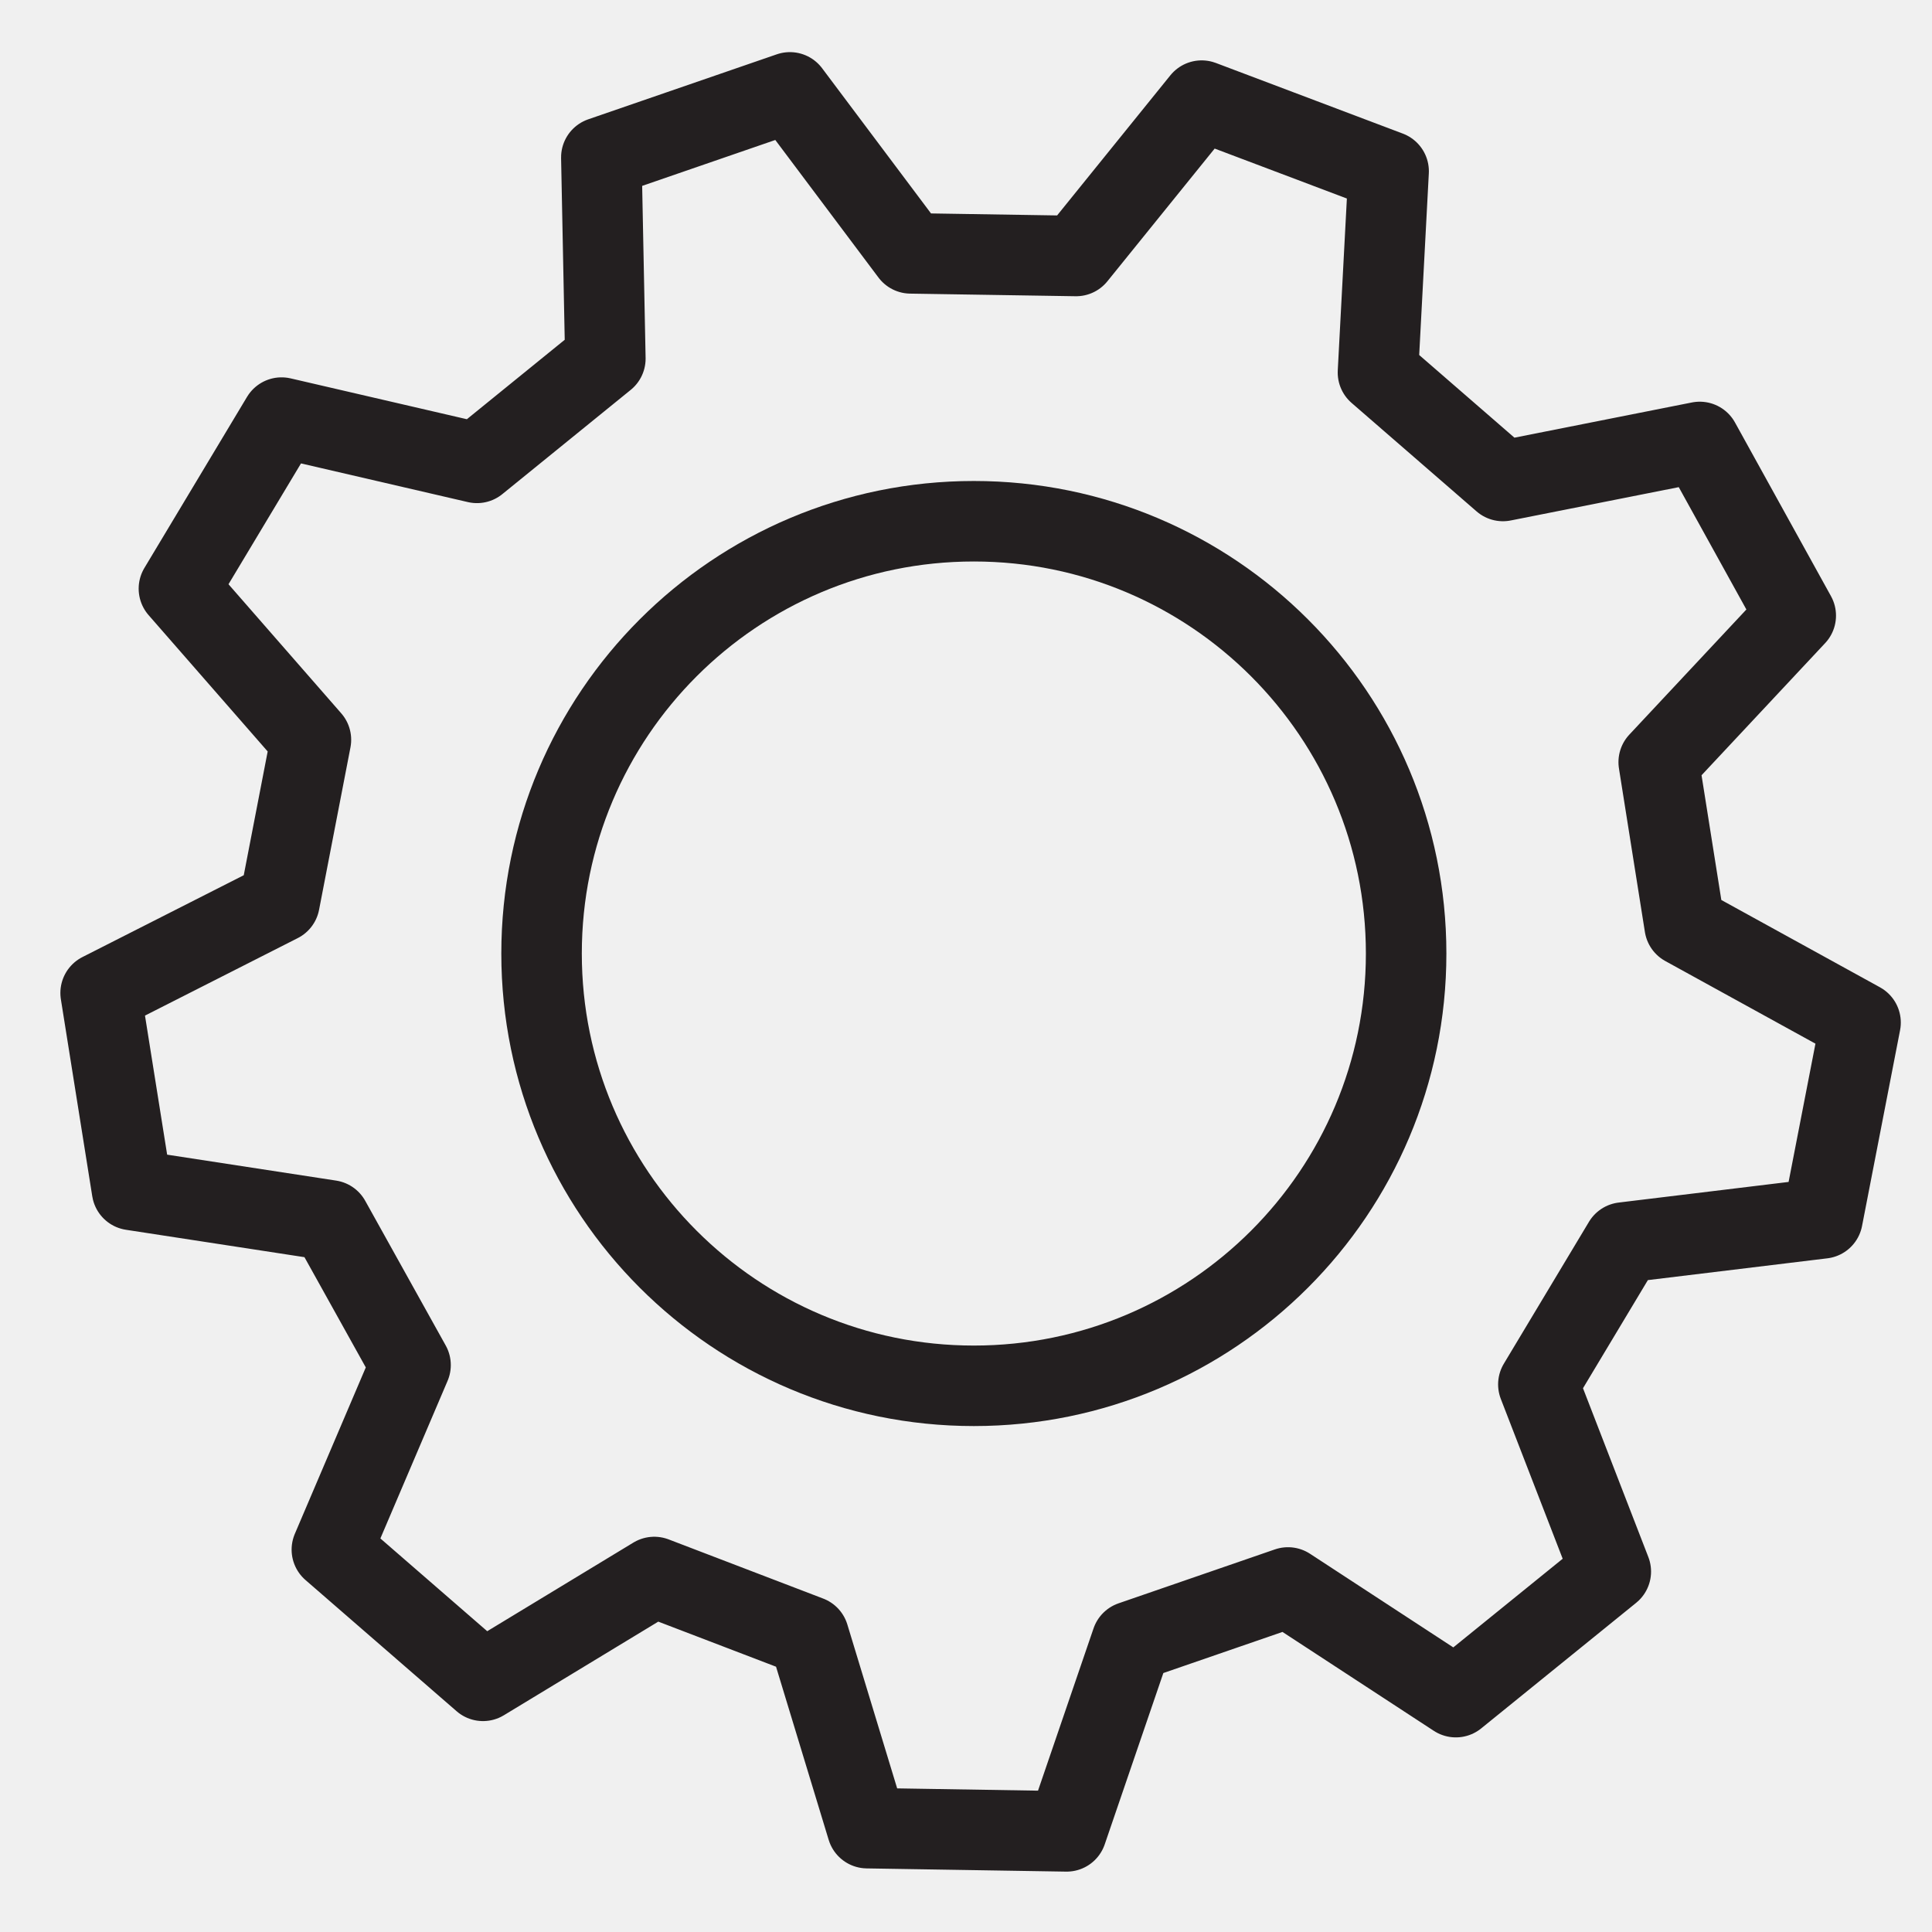
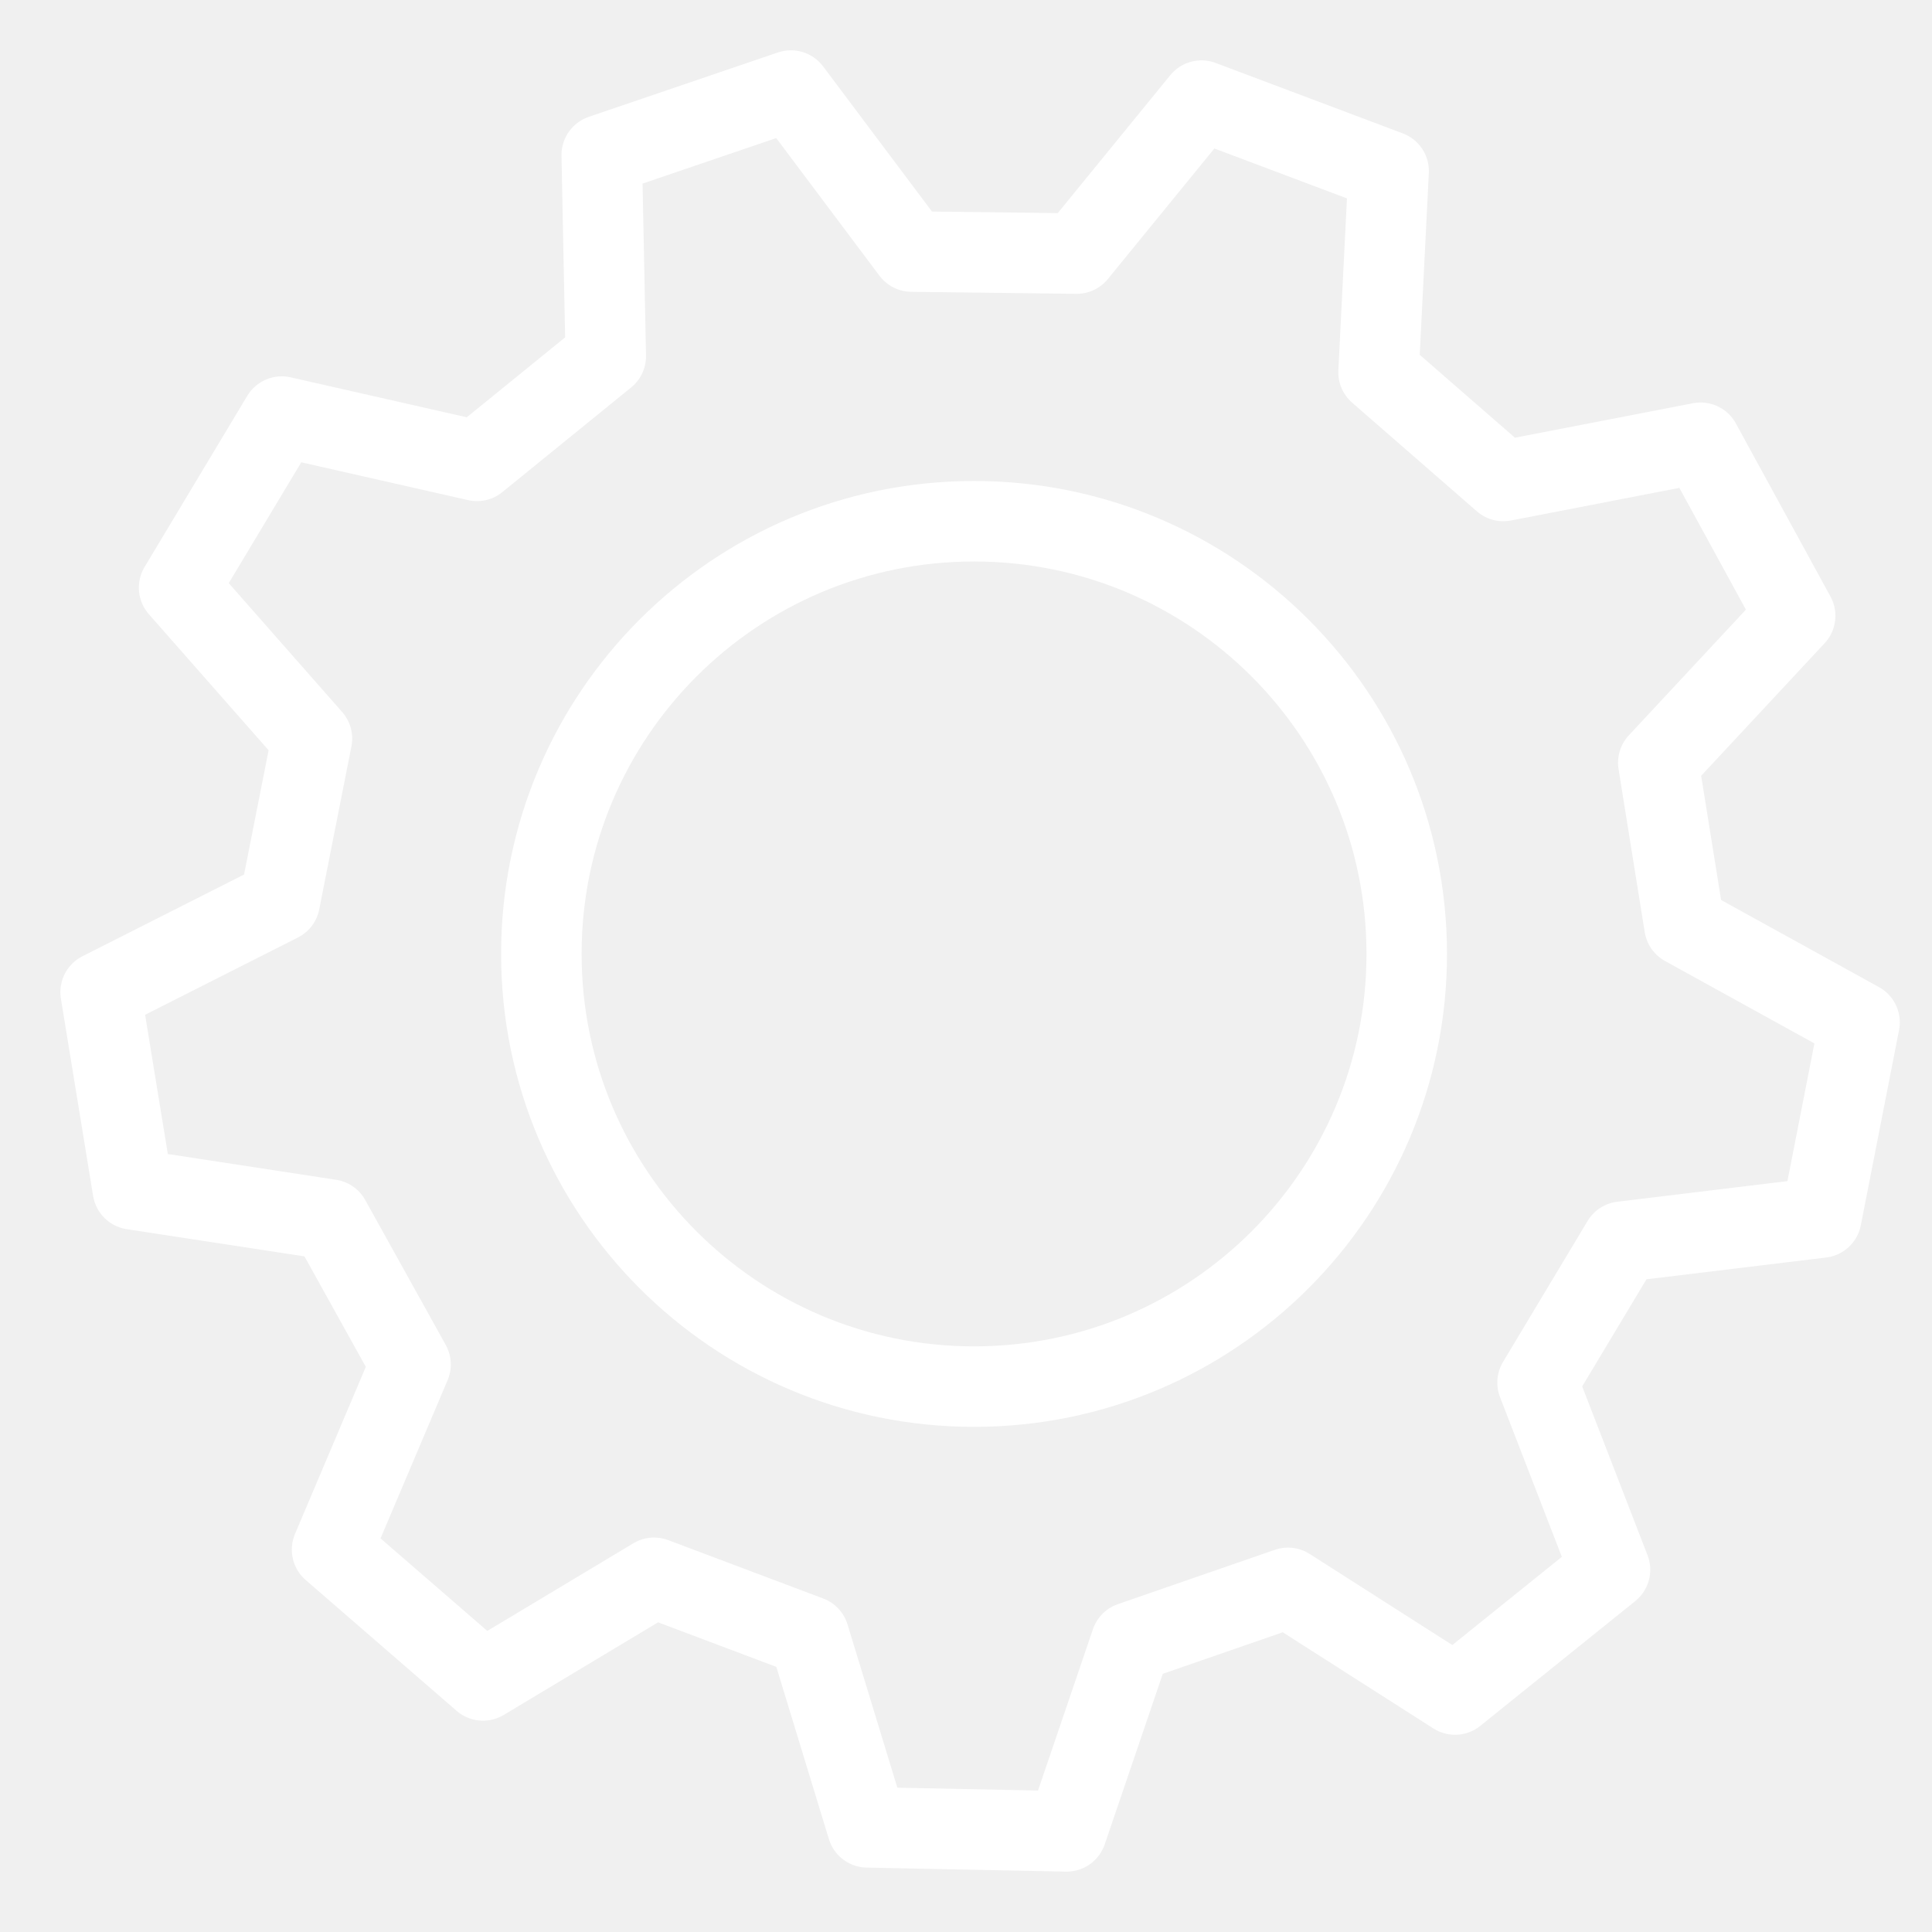
- <svg xmlns="http://www.w3.org/2000/svg" viewBox="0 0 96 96">
-   <defs>
-     <style>.cls-1{fill:none;stroke:#231f20;stroke-linecap:round;stroke-linejoin:round;stroke-width:4px;}</style>
-   </defs>
-   <g id="Layer_16" data-name="Layer 16">
-     <path class="cls-1" d="M89.23,30.59l-6.81,7.28L83.71,46l8.74,4.81-1.89,9.73-9.89,1.2-4.23,7.05,3.6,9.3-7.7,6.24L64,78.88l-7.77,2.68L53,91l-9.91-.16-2.9-9.54-7.68-2.94L24,83.52,16.49,77l3.91-9.17-4-7.19L6.56,59.13,5,49.34l8.89-4.51,1.56-8.07L8.89,29.25l5.1-8.5L23.7,23l6.38-5.18-.2-10,9.37-3.23,6,8,8.22.13L59.71,5,69,8.51l-.53,10,6.21,5.39,9.78-1.94Z" />
-     <circle class="cls-1" cx="48.39" cy="47.38" r="21.48" />
+ <svg xmlns="http://www.w3.org/2000/svg" version="1.1" id="Layer_1" x="0px" y="0px" viewBox="0 0 96 96" style="enable-background:new 0 0 96 96;" xml:space="preserve">
+   <style type="text/css">
+ 	.st0{fill:none;stroke:#FFFFFF;stroke-width:4;stroke-linecap:round;stroke-linejoin:round;}
+ </style>
+   <g id="Layer_16">
+     <path class="st0" d="M89.2,30.6l-6.8,7.3l1.3,8.1l8.7,4.8l-1.9,9.7l-9.9,1.2l-4.2,7l3.6,9.3l-7.7,6.2L64,78.9l-7.8,2.7L53,91   l-9.9-0.2l-2.9-9.5l-7.7-2.9L24,83.5L16.5,77l3.9-9.2l-4-7.2l-9.8-1.5L5,49.3l8.9-4.5l1.6-8.1l-6.6-7.5l5.1-8.5l9.7,2.2l6.4-5.2   l-0.2-10l9.4-3.2l6,8l8.2,0.1L59.7,5L69,8.5l-0.5,10l6.2,5.4l9.8-1.9L89.2,30.6z" />
+     <circle class="st0" cx="48.4" cy="47.4" r="21.5" />
  </g>
</svg>
